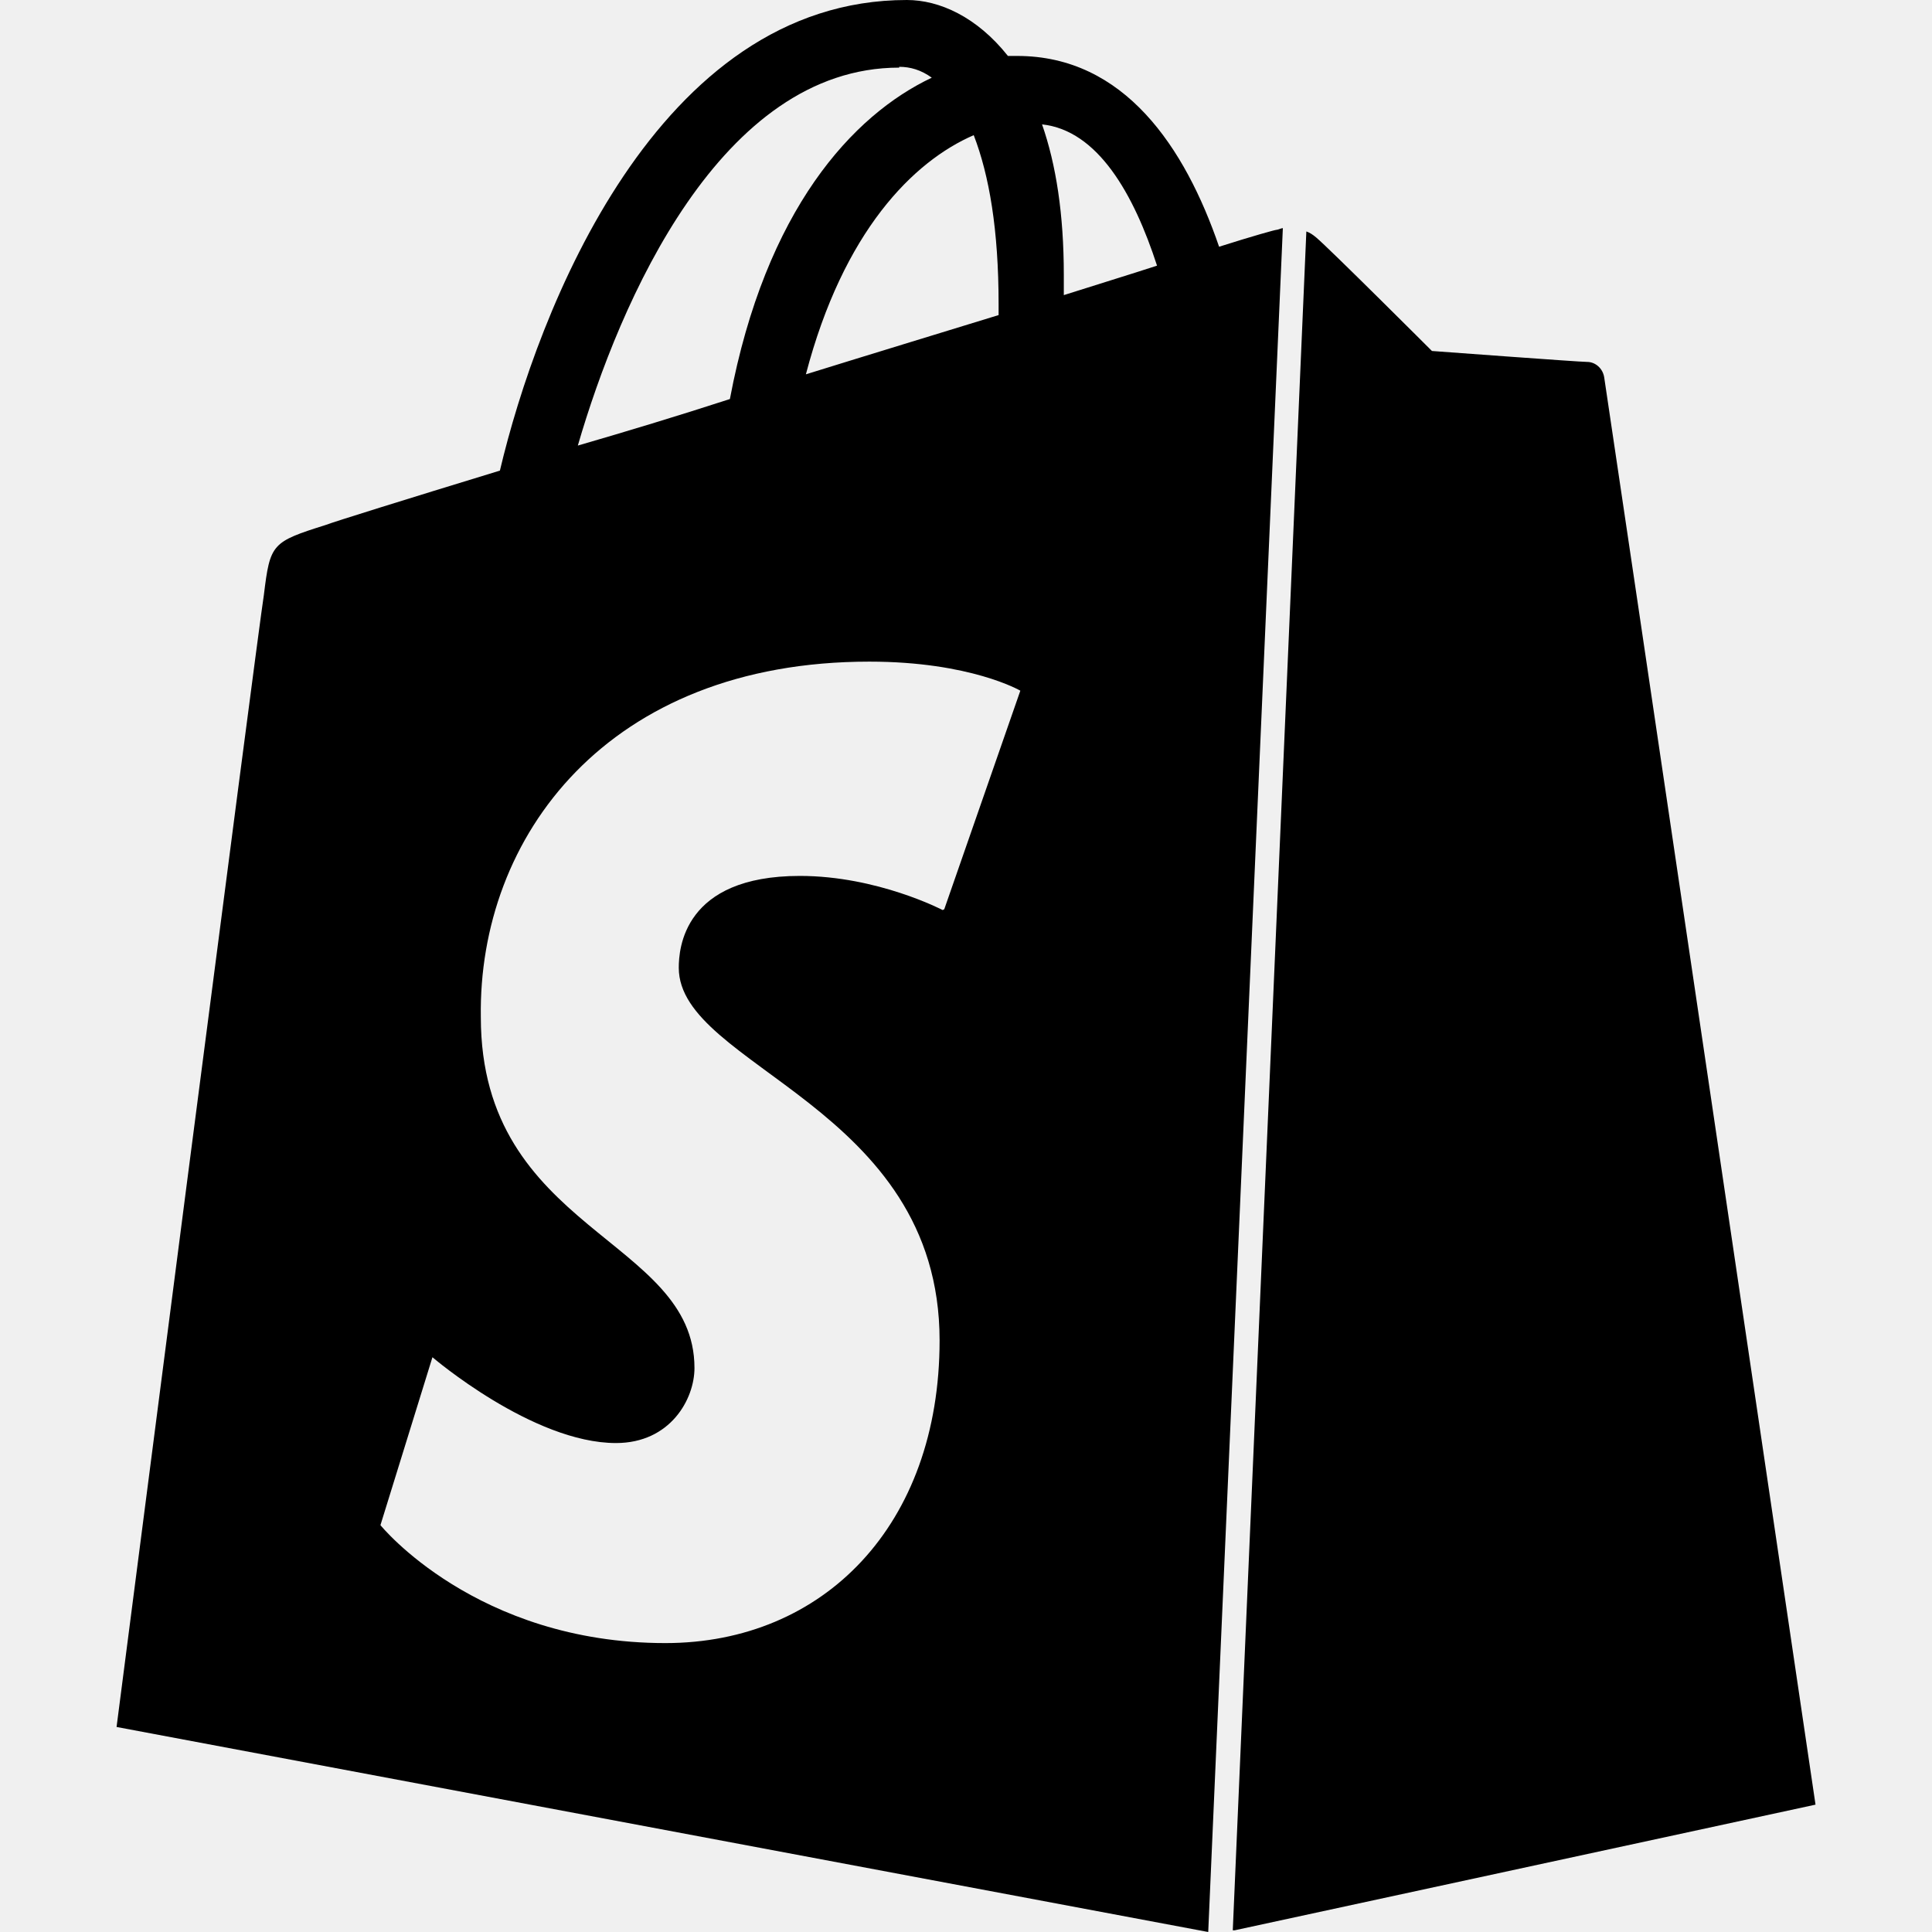
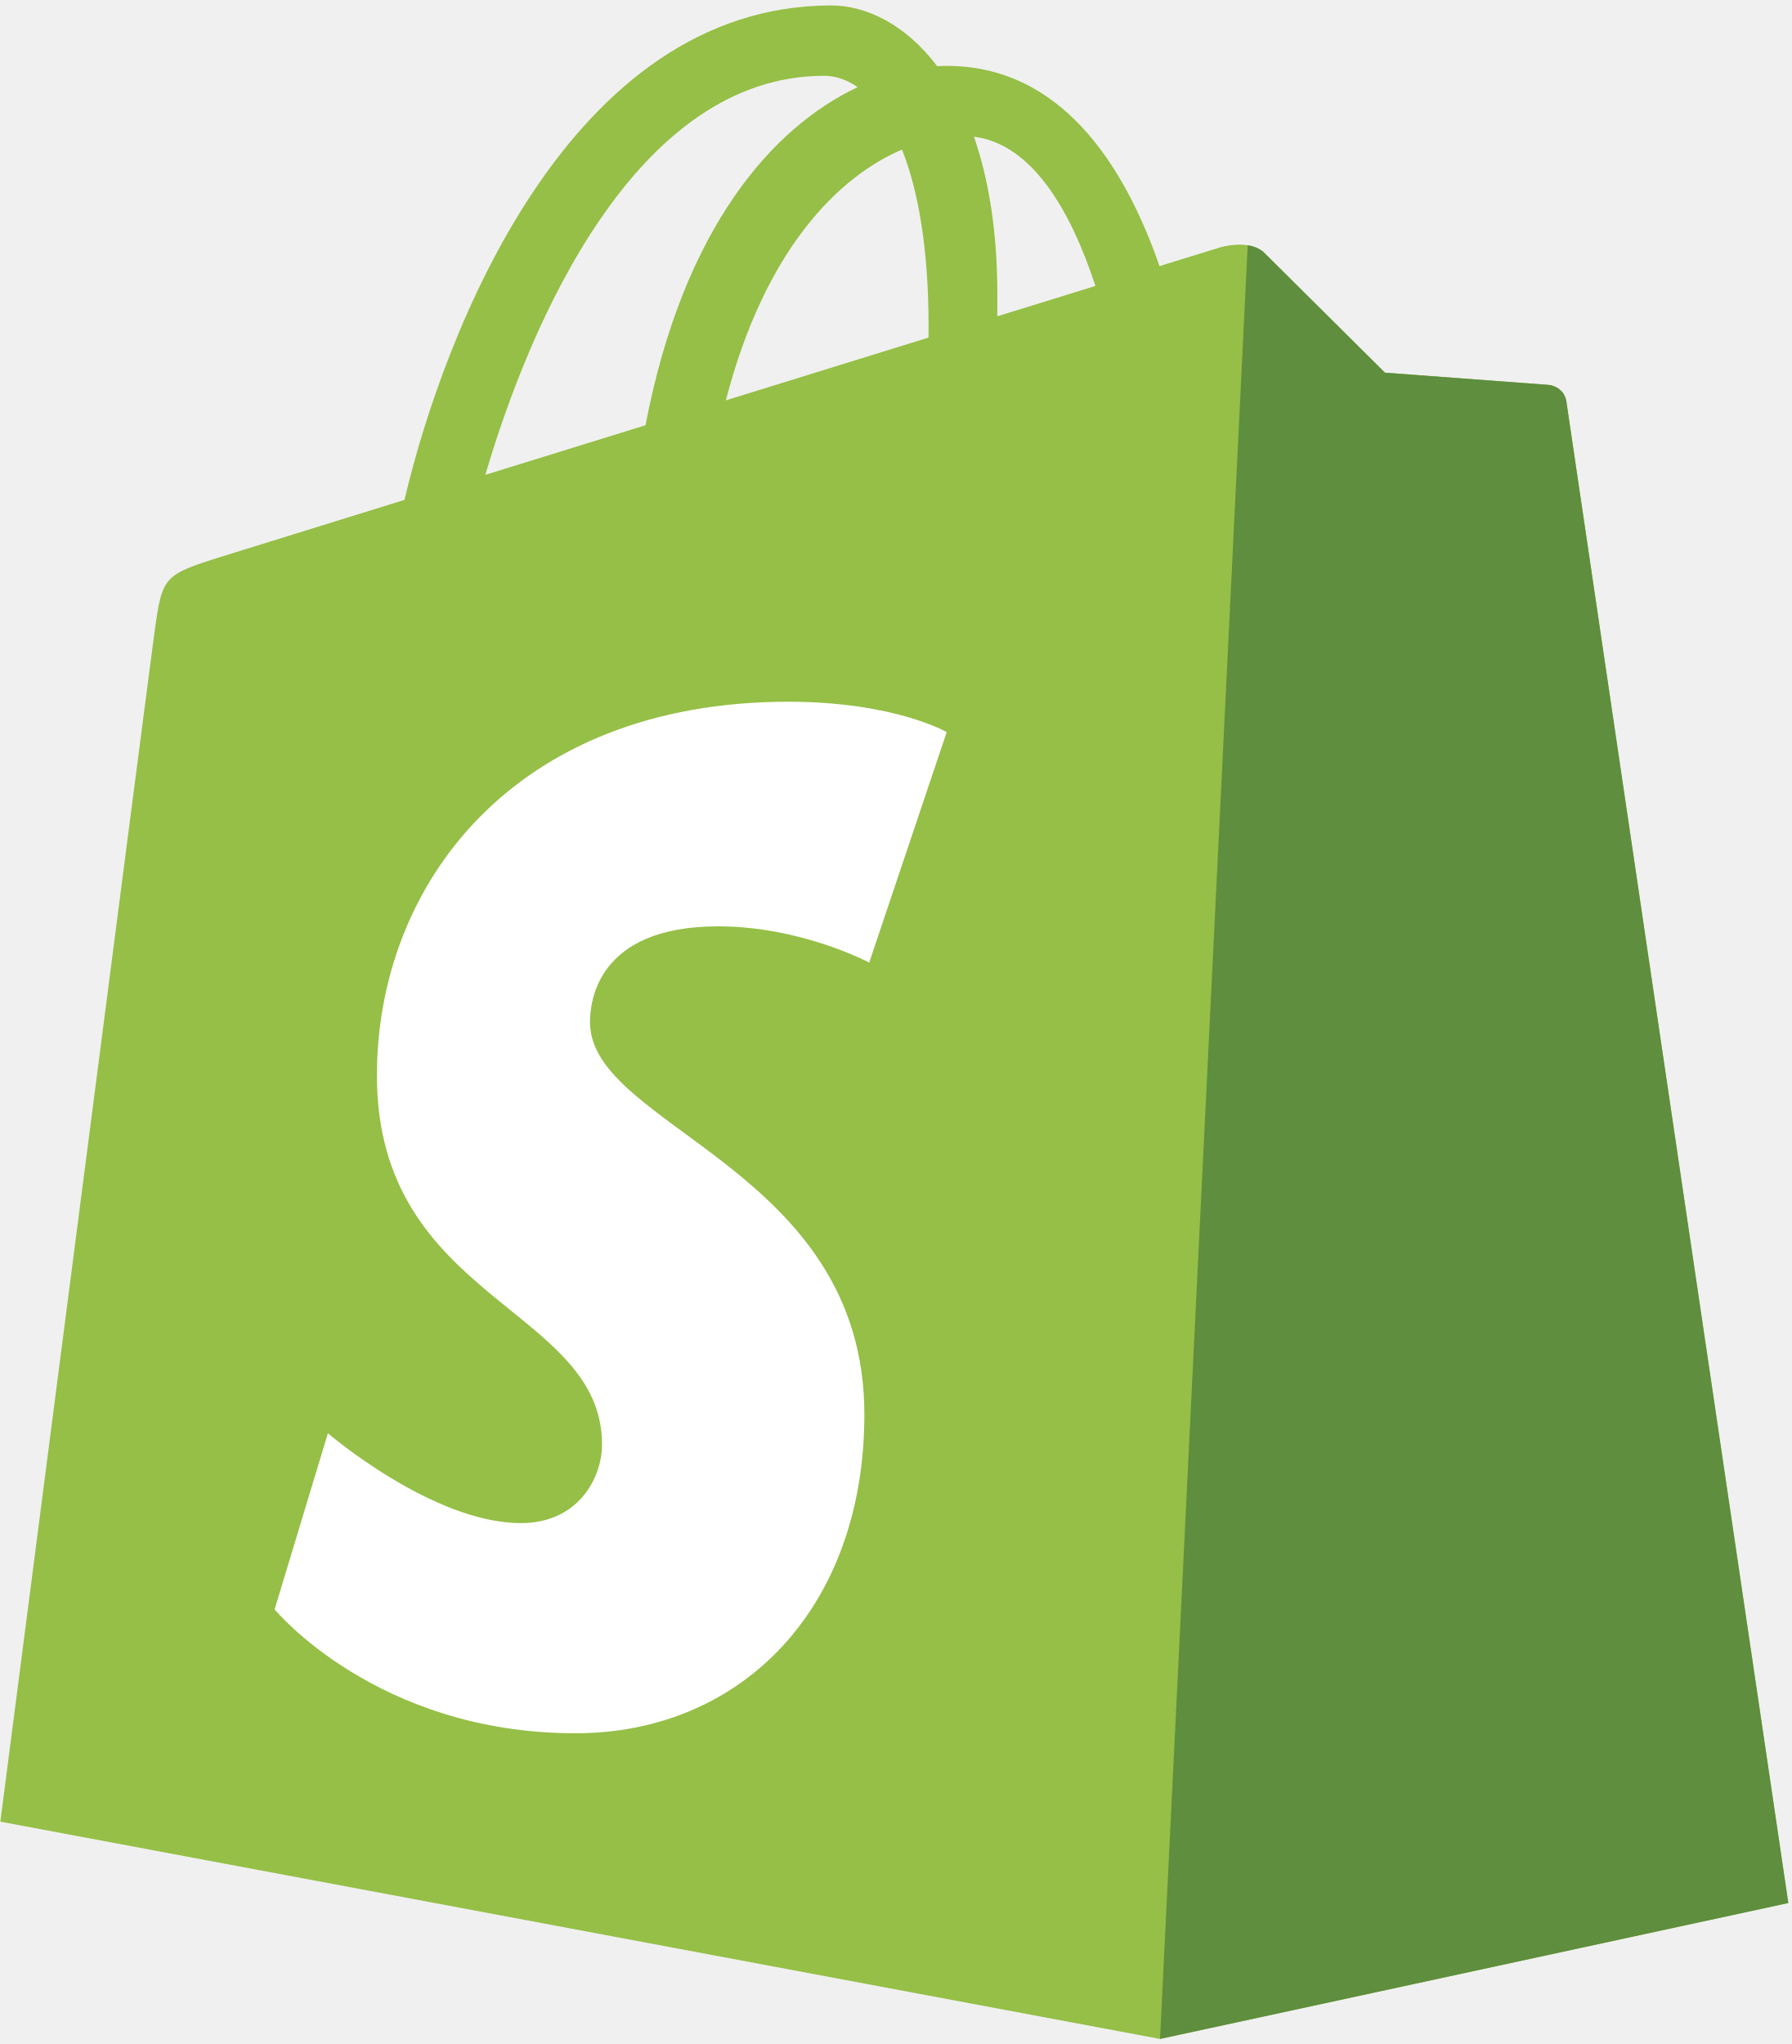
- <svg xmlns="http://www.w3.org/2000/svg" role="img" viewBox="0 0 24 24">
-   <path d="M15.337 23.979l7.216-1.561s-2.604-17.613-2.625-17.73c-.018-.116-.114-.192-.211-.192s-1.929-.136-1.929-.136-1.275-1.274-1.439-1.411c-.045-.037-.075-.057-.121-.074l-.914 21.104h.023zM11.71 11.305s-.81-.424-1.774-.424c-1.447 0-1.504.906-1.504 1.141 0 1.232 3.24 1.715 3.24 4.629 0 2.295-1.44 3.76-3.406 3.76-2.354 0-3.54-1.465-3.54-1.465l.646-2.086s1.245 1.066 2.28 1.066c.675 0 .975-.545.975-.932 0-1.619-2.654-1.694-2.654-4.359-.034-2.237 1.571-4.416 4.827-4.416 1.257 0 1.875.361 1.875.361l-.945 2.715-.02.01zM11.17.83c.136 0 .271.038.405.135-.984.465-2.064 1.639-2.508 3.992-.656.213-1.293.405-1.889.578C7.697 3.75 8.951.84 11.17.84V.83zm1.235 2.949v.135c-.754.232-1.583.484-2.394.736.466-1.777 1.333-2.645 2.085-2.971.193.501.309 1.176.309 2.1zm.539-2.234c.694.074 1.141.867 1.429 1.755-.349.114-.735.231-1.158.366v-.252c0-.752-.096-1.371-.271-1.871v.002zm2.992 1.289c-.02 0-.06.021-.078.021s-.289.075-.714.21c-.423-1.233-1.176-2.37-2.508-2.37h-.115C12.135.209 11.669 0 11.265 0 8.159 0 6.675 3.877 6.21 5.846c-1.194.365-2.063.636-2.16.674-.675.213-.694.232-.772.87-.075.462-1.83 14.063-1.83 14.063L15.009 24l.927-21.166z" />
+ <svg xmlns="http://www.w3.org/2000/svg" width="2192" height="2500" viewBox="0 0 256 292" preserveAspectRatio="xMidYMid">
+   <path d="M223.774 57.34c-.201-1.46-1.48-2.268-2.537-2.357-1.055-.088-23.383-1.743-23.383-1.743s-15.507-15.395-17.209-17.099c-1.703-1.703-5.029-1.185-6.32-.805-.19.056-3.388 1.043-8.678 2.68-5.18-14.906-14.322-28.604-30.405-28.604-.444 0-.901.018-1.358.044C129.31 3.407 123.644.779 118.75.779c-37.465 0-55.364 46.835-60.976 70.635-14.558 4.511-24.9 7.718-26.221 8.133-8.126 2.549-8.383 2.805-9.45 10.462C21.3 95.806.038 260.235.038 260.235l165.678 31.042 89.77-19.42S223.973 58.8 223.775 57.34zM156.49 40.848l-14.019 4.339c.005-.988.01-1.96.01-3.023 0-9.264-1.286-16.723-3.349-22.636 8.287 1.04 13.806 10.469 17.358 21.32zm-27.638-19.483c2.304 5.773 3.802 14.058 3.802 25.238 0 .572-.005 1.095-.01 1.624-9.117 2.824-19.024 5.89-28.953 8.966 5.575-21.516 16.025-31.908 25.161-35.828zm-11.131-10.537c1.617 0 3.246.549 4.805 1.622-12.007 5.65-24.877 19.88-30.312 48.297l-22.886 7.088C75.694 46.16 90.81 10.828 117.72 10.828z" fill="#95BF46" />
+   <path d="M221.237 54.983c-1.055-.088-23.383-1.743-23.383-1.743s-15.507-15.395-17.209-17.099c-.637-.634-1.496-.959-2.394-1.099l-12.527 256.233 89.762-19.418S223.972 58.8 223.774 57.34c-.201-1.46-1.48-2.268-2.537-2.357" fill="#5E8E3E" />
+   <path d="M135.242 104.585l-11.069 32.926s-9.698-5.176-21.586-5.176c-17.428 0-18.305 10.937-18.305 13.693 0 15.038 39.2 20.8 39.2 56.024 0 27.713-17.577 45.558-41.277 45.558-28.44 0-42.984-17.7-42.984-17.7l7.615-25.16s14.95 12.835 27.565 12.835c8.243 0 11.596-6.49 11.596-11.232 0-19.616-32.16-20.491-32.16-52.724 0-27.129 19.472-53.382 58.778-53.382 15.145 0 22.627 4.338 22.627 4.338" fill="#FFF" />
</svg>
